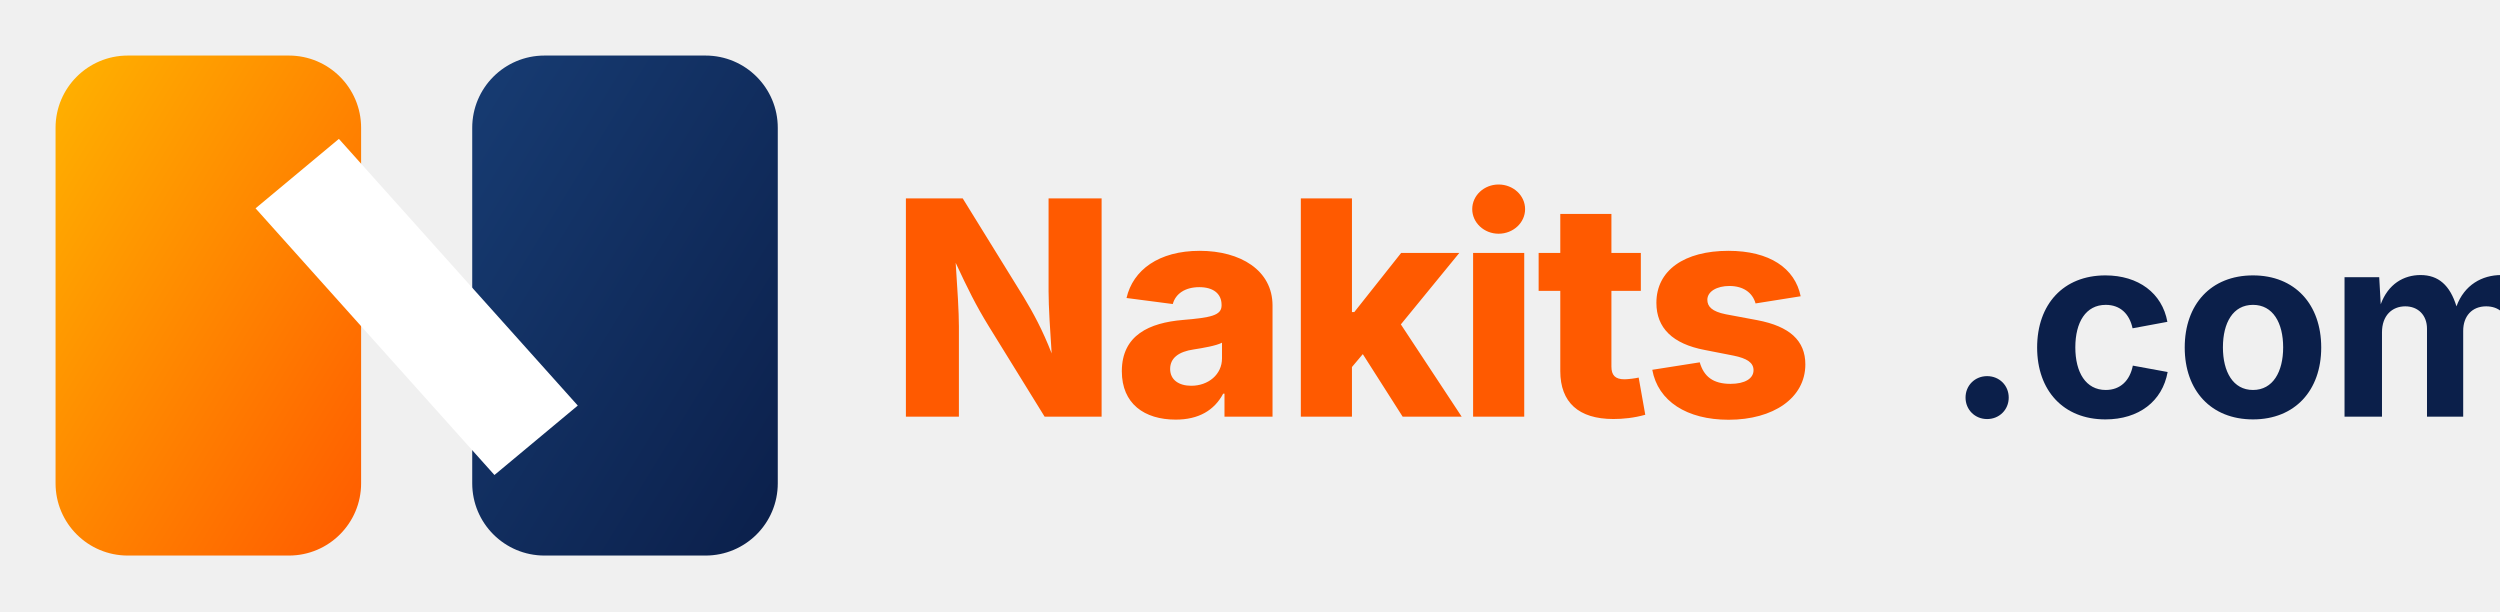
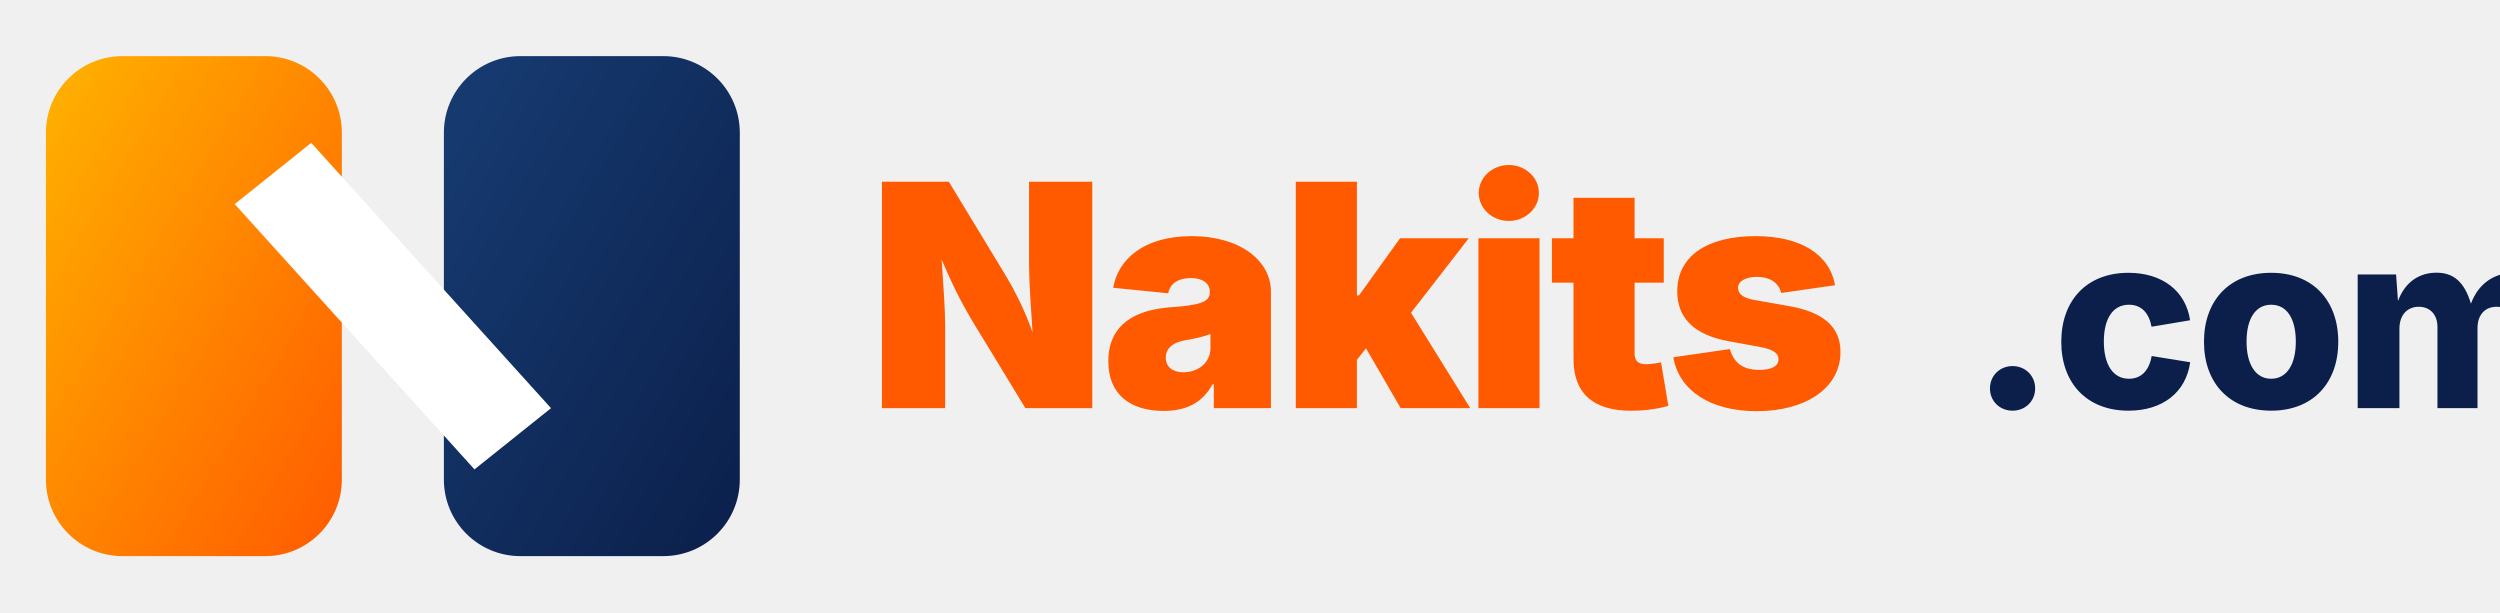
- <svg xmlns="http://www.w3.org/2000/svg" viewBox="0 0 900 220" role="img" aria-label="Nakits.com">
+ <svg xmlns="http://www.w3.org/2000/svg" viewBox="0 0 980 240" role="img" aria-label="Nakits.com">
  <defs>
    <linearGradient id="nakitsOrange" x1="0%" y1="0%" x2="100%" y2="100%">
      <stop offset="0%" stop-color="#FFB300" />
      <stop offset="100%" stop-color="#FF5A00" />
    </linearGradient>
    <linearGradient id="nakitsNavy" x1="0%" y1="0%" x2="100%" y2="100%">
      <stop offset="0%" stop-color="#173C73" />
      <stop offset="100%" stop-color="#0B1F4A" />
    </linearGradient>
  </defs>
-   <g transform="translate(20,20)">
-     <rect x="0" y="0" width="110" height="180" rx="26" fill="url(#nakitsOrange)" />
-     <rect x="150" y="0" width="110" height="180" rx="26" fill="url(#nakitsNavy)" />
-     <polygon points="72,55 102,30 188,126 158,151" fill="#FFFFFF" />
+   <g transform="translate(18,22)">
+     <rect x="0" y="0" width="116" height="196" rx="30" fill="url(#nakitsOrange)" />
+     <rect x="156" y="0" width="116" height="196" rx="30" fill="url(#nakitsNavy)" />
+     <polygon points="74,58 104,34 198,138 168,162" fill="#FFFFFF" />
  </g>
-   <g transform="translate(320,38)">
-     <text x="0" y="112" font-family="Inter, Segoe UI, Arial, sans-serif" font-size="108" font-weight="800" fill="#FF5A00" letter-spacing="-2">
+   <g transform="translate(340,42)">
+     <text x="0" y="118" font-family="Inter, Segoe UI, Arial, sans-serif" font-size="122" font-weight="900" fill="#FF5A00" letter-spacing="-2.4">
      Nakits
    </text>
-     <text x="380" y="112" font-family="Inter, Segoe UI, Arial, sans-serif" font-size="92" font-weight="700" fill="#0B1F4A" letter-spacing="-1">
+     <text x="432" y="118" font-family="Inter, Segoe UI, Arial, sans-serif" font-size="96" font-weight="800" fill="#0B1F4A" letter-spacing="-1.2">
      .com
    </text>
  </g>
</svg>
